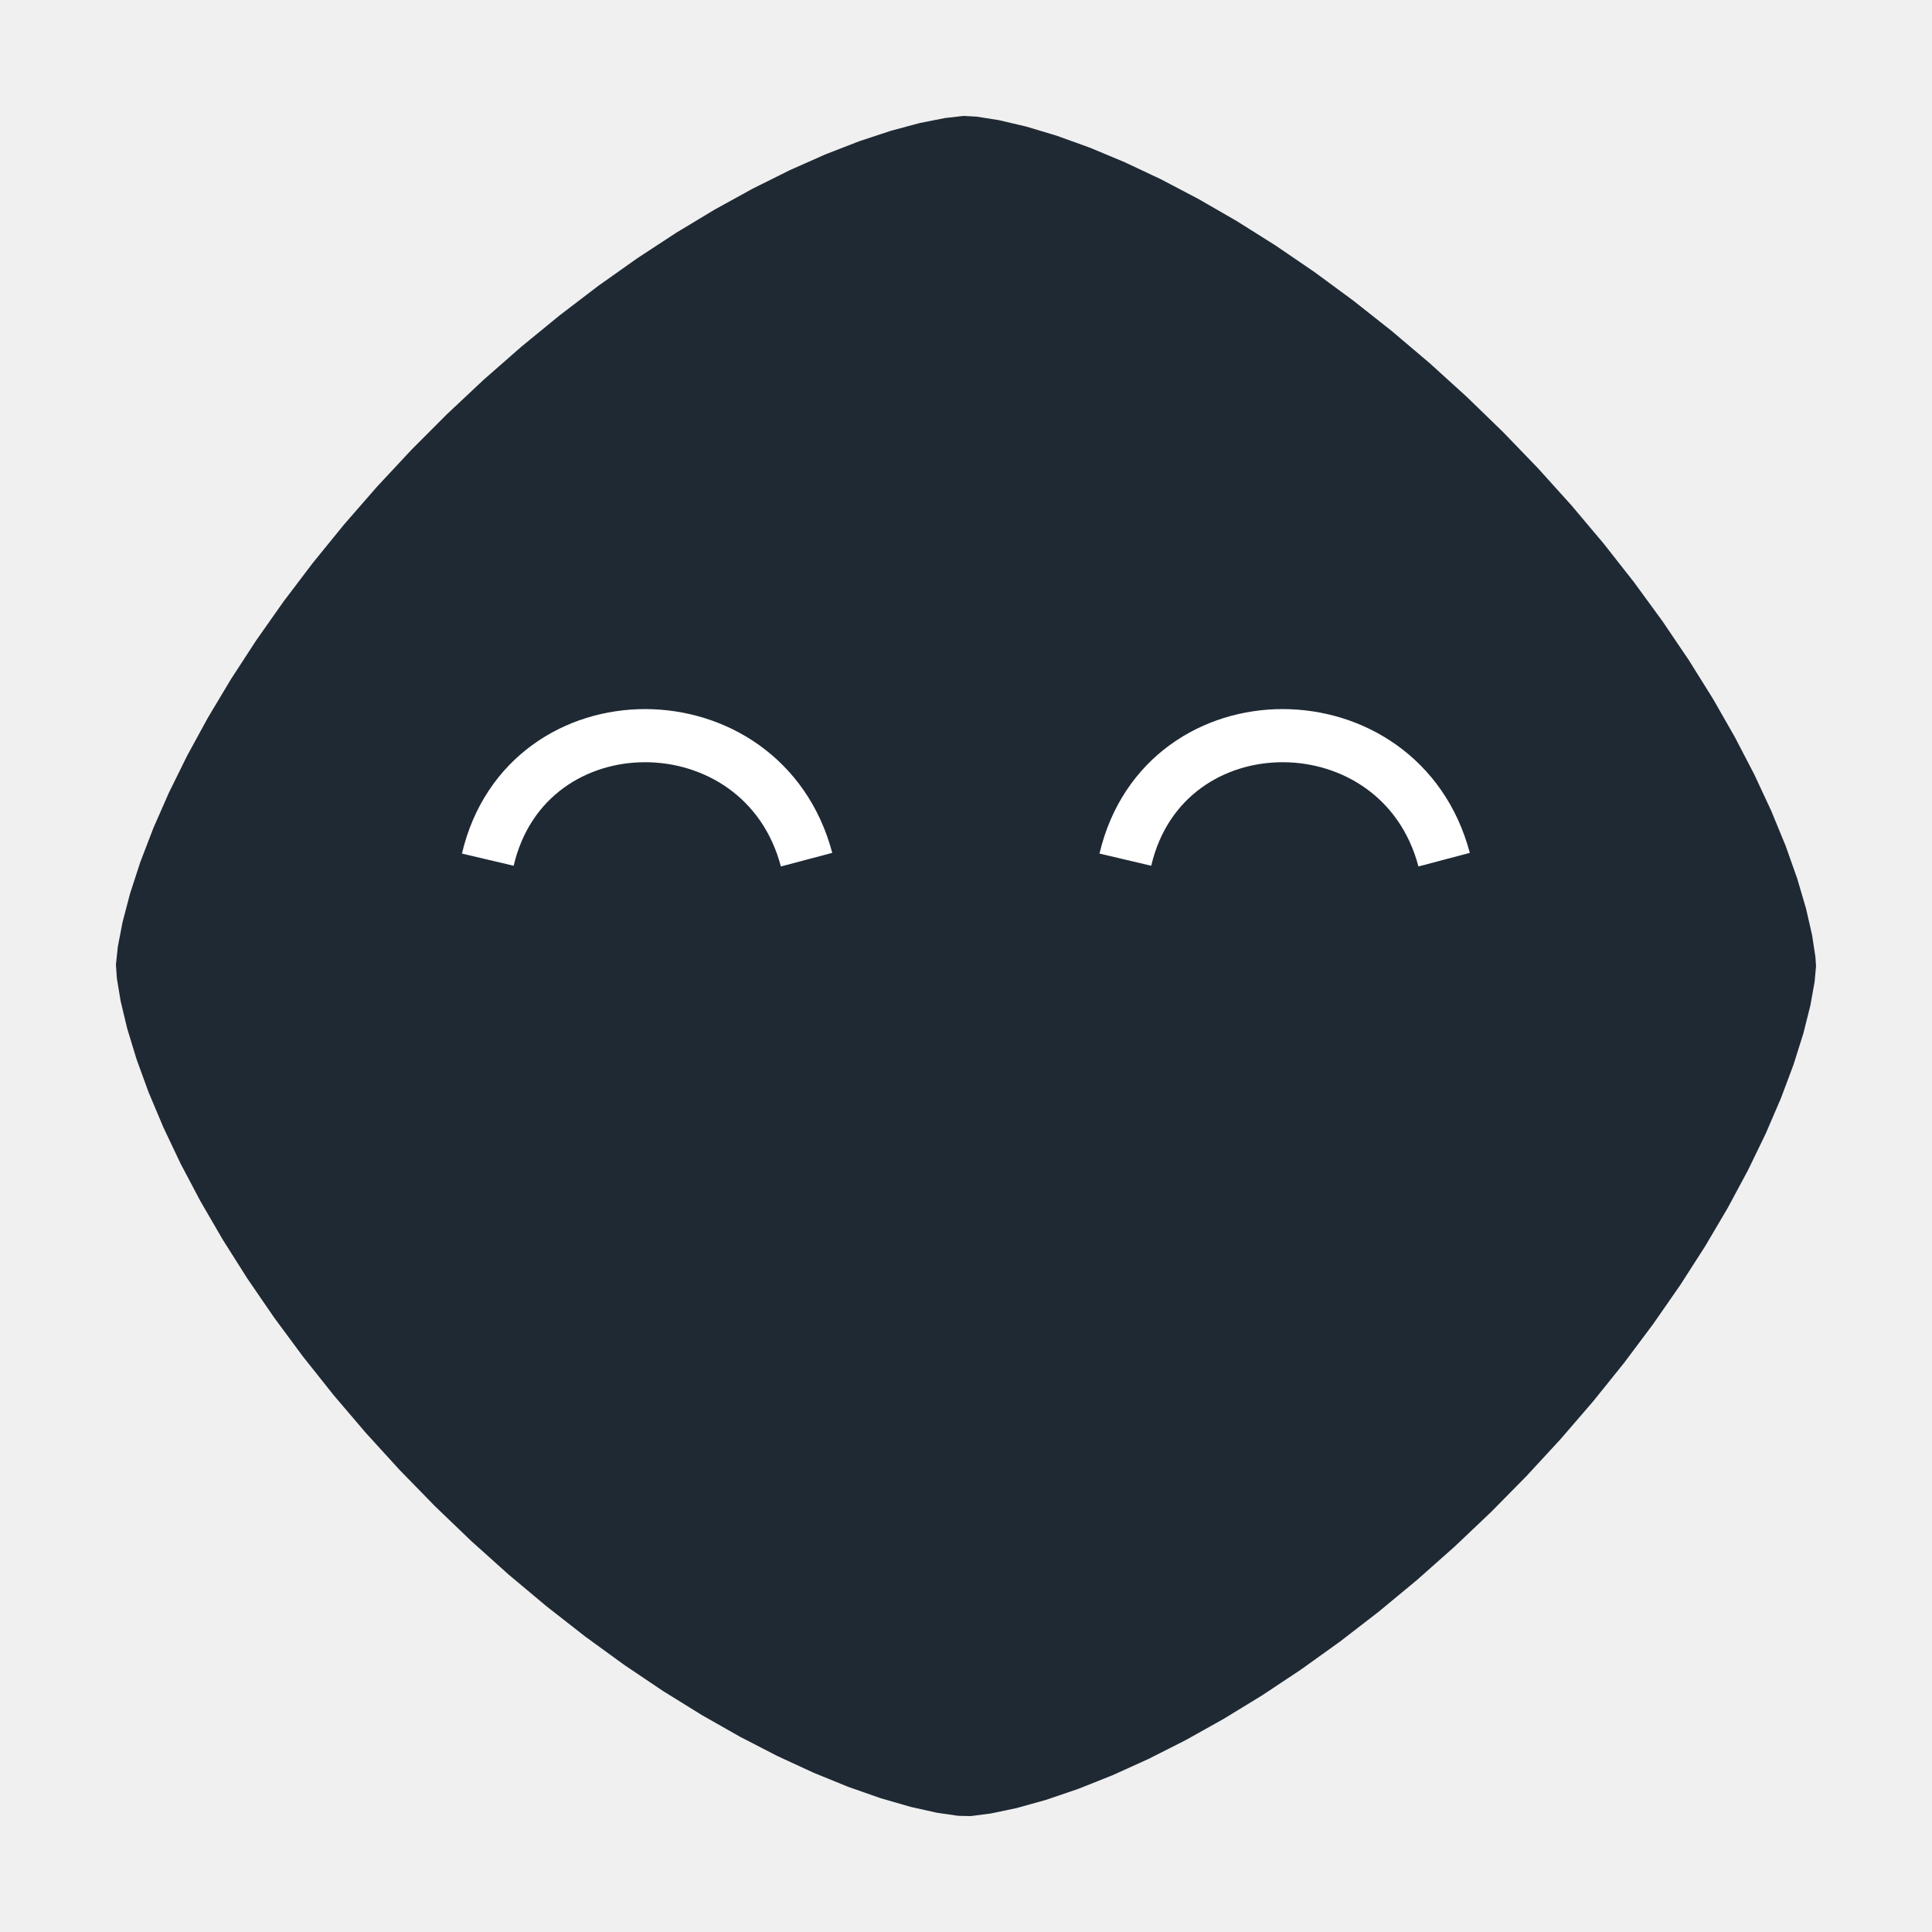
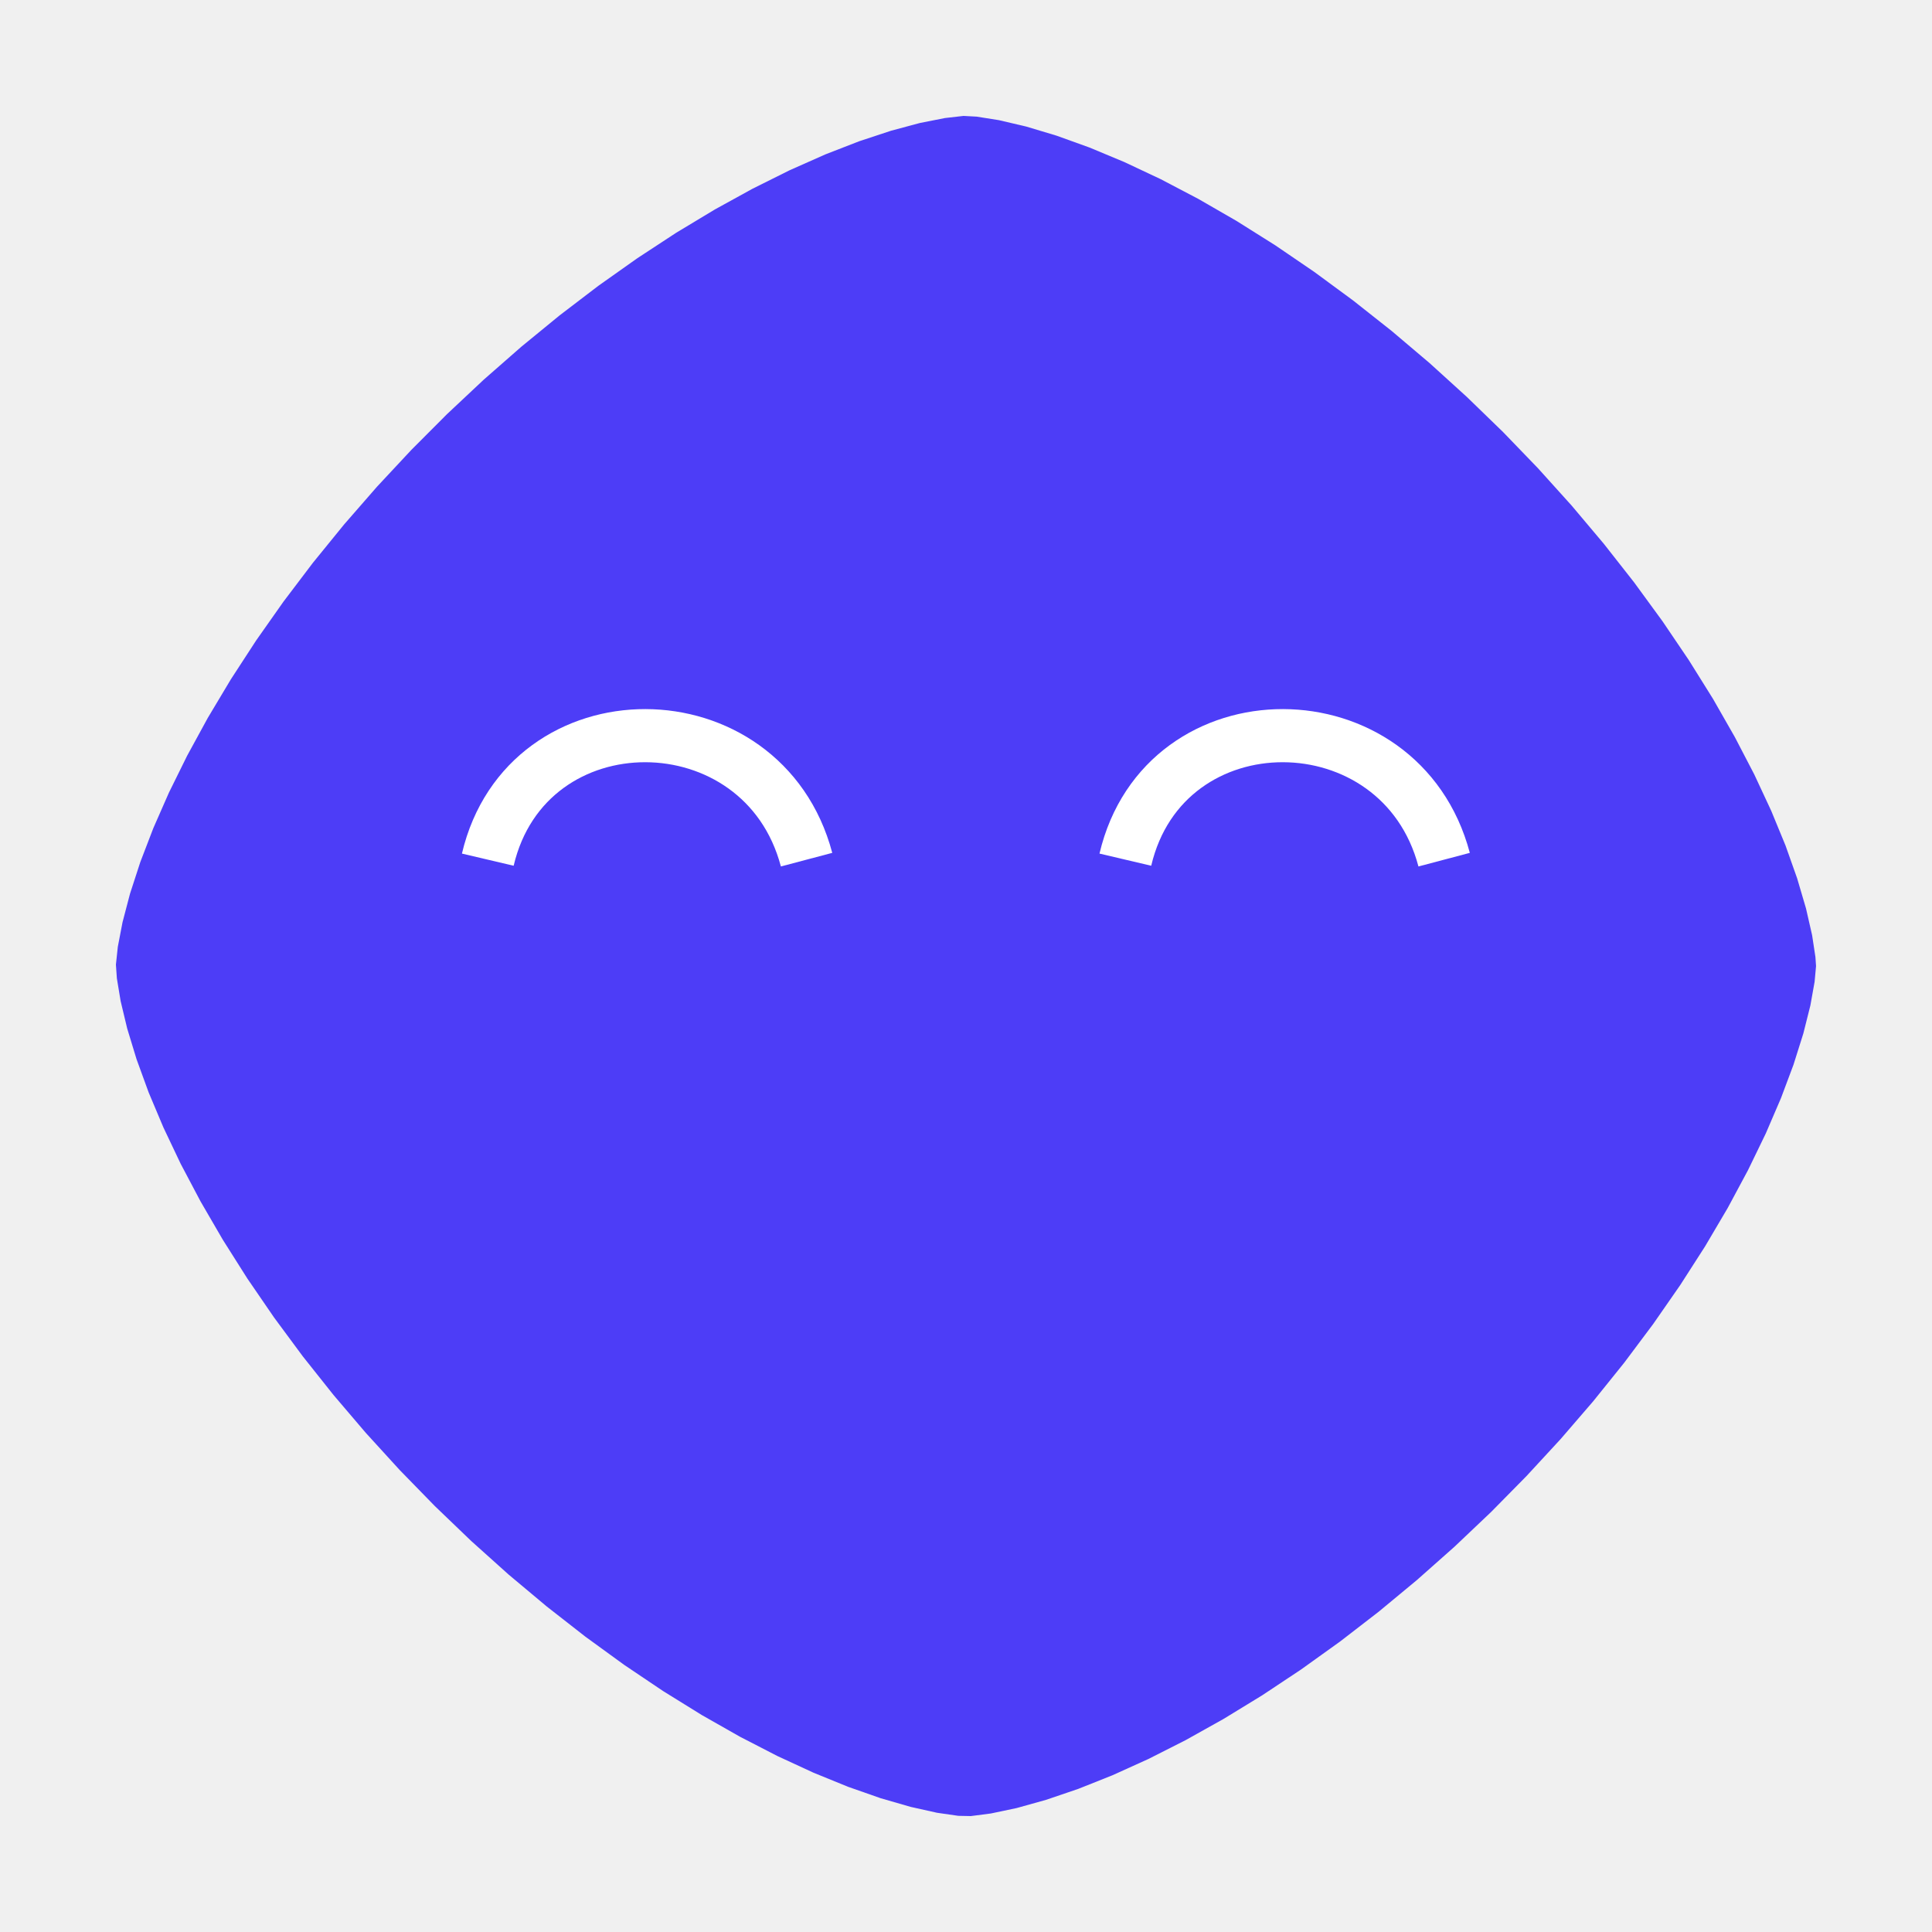
<svg xmlns="http://www.w3.org/2000/svg" width="100" height="100" viewBox="0 0 100 100" fill="none">
-   <path d="M93.998 50.004L93.924 50.814L93.705 52.042L93.34 53.494L92.832 55.106L92.183 56.839L91.397 58.667L90.477 60.566L89.429 62.519L88.257 64.508L86.967 66.517L85.566 68.534L84.062 70.543L82.462 72.532L80.774 74.49L79.008 76.404L77.174 78.265L75.281 80.061L73.34 81.782L71.363 83.42L69.361 84.966L67.346 86.411L65.333 87.748L63.334 88.97L61.365 90.071L59.441 91.045L57.582 91.887L55.806 92.594L54.14 93.161L52.617 93.586L51.285 93.866L50.25 94L49.602 93.987L48.503 93.829L47.135 93.524L45.584 93.076L43.898 92.485L42.107 91.755L40.235 90.89L38.303 89.894L36.328 88.772L34.325 87.531L32.31 86.175L30.297 84.712L28.299 83.151L26.326 81.499L24.393 79.764L22.509 77.956L20.686 76.086L18.932 74.163L17.259 72.2L15.674 70.206L14.187 68.195L12.804 66.178L11.534 64.171L10.382 62.188L9.354 60.243L8.457 58.354L7.693 56.541L7.068 54.825L6.584 53.237L6.244 51.818L6.049 50.638L6 49.929L6.098 49.007L6.342 47.735L6.731 46.253L7.263 44.619L7.935 42.868L8.744 41.026L9.686 39.117L10.756 37.157L11.948 35.164L13.257 33.152L14.676 31.136L16.197 29.129L17.812 27.144L19.513 25.193L21.291 23.287L23.136 21.437L25.038 19.652L26.986 17.945L28.968 16.322L30.973 14.792L32.989 13.365L35.001 12.047L36.996 10.845L38.958 9.765L40.872 8.812L42.719 7.992L44.478 7.309L46.123 6.766L47.618 6.365L48.91 6.11L49.872 6L50.552 6.037L51.707 6.22L53.111 6.549L54.687 7.022L56.392 7.636L58.199 8.389L60.082 9.276L62.023 10.294L64.003 11.436L66.009 12.698L68.024 14.072L70.036 15.552L72.031 17.129L73.998 18.796L75.923 20.544L77.798 22.362L79.611 24.242L81.351 26.172L83.01 28.142L84.579 30.14L86.049 32.153L87.413 34.168L88.664 36.172L89.795 38.151L90.802 40.087L91.677 41.965L92.418 43.764L93.019 45.46L93.479 47.023L93.795 48.408L93.966 49.535L93.998 50.004Z" fill="#1F2933" />
+   <path d="M93.998 50.004L93.924 50.814L93.705 52.042L93.34 53.494L92.832 55.106L92.183 56.839L91.397 58.667L90.477 60.566L89.429 62.519L88.257 64.508L86.967 66.517L85.566 68.534L84.062 70.543L82.462 72.532L80.774 74.49L79.008 76.404L77.174 78.265L75.281 80.061L73.34 81.782L71.363 83.42L69.361 84.966L67.346 86.411L65.333 87.748L63.334 88.97L61.365 90.071L59.441 91.045L57.582 91.887L55.806 92.594L54.14 93.161L52.617 93.586L51.285 93.866L50.25 94L49.602 93.987L48.503 93.829L47.135 93.524L45.584 93.076L43.898 92.485L42.107 91.755L40.235 90.89L38.303 89.894L36.328 88.772L34.325 87.531L32.31 86.175L30.297 84.712L28.299 83.151L26.326 81.499L24.393 79.764L22.509 77.956L20.686 76.086L18.932 74.163L17.259 72.2L15.674 70.206L14.187 68.195L12.804 66.178L11.534 64.171L10.382 62.188L9.354 60.243L8.457 58.354L7.693 56.541L7.068 54.825L6.584 53.237L6.244 51.818L6.049 50.638L6 49.929L6.098 49.007L6.342 47.735L6.731 46.253L7.263 44.619L7.935 42.868L8.744 41.026L9.686 39.117L10.756 37.157L11.948 35.164L13.257 33.152L14.676 31.136L16.197 29.129L17.812 27.144L19.513 25.193L21.291 23.287L23.136 21.437L25.038 19.652L26.986 17.945L28.968 16.322L30.973 14.792L32.989 13.365L35.001 12.047L36.996 10.845L38.958 9.765L40.872 8.812L42.719 7.992L44.478 7.309L46.123 6.766L47.618 6.365L48.91 6.11L49.872 6L50.552 6.037L51.707 6.22L53.111 6.549L54.687 7.022L56.392 7.636L58.199 8.389L60.082 9.276L62.023 10.294L64.003 11.436L66.009 12.698L68.024 14.072L70.036 15.552L72.031 17.129L73.998 18.796L75.923 20.544L77.798 22.362L79.611 24.242L81.351 26.172L83.01 28.142L84.579 30.14L86.049 32.153L87.413 34.168L88.664 36.172L89.795 38.151L90.802 40.087L91.677 41.965L92.418 43.764L93.019 45.46L93.479 47.023L93.795 48.408L93.966 49.535L93.998 50.004Z" fill="#4d3df7" />
  <path d="M25.248 44.496C27.268 35.908 39.491 35.968 41.748 44.496" stroke="white" stroke-width="2.75" />
  <path d="M58.248 44.496C60.268 35.908 72.49 35.968 74.748 44.496" stroke="white" stroke-width="2.75" />
</svg>
